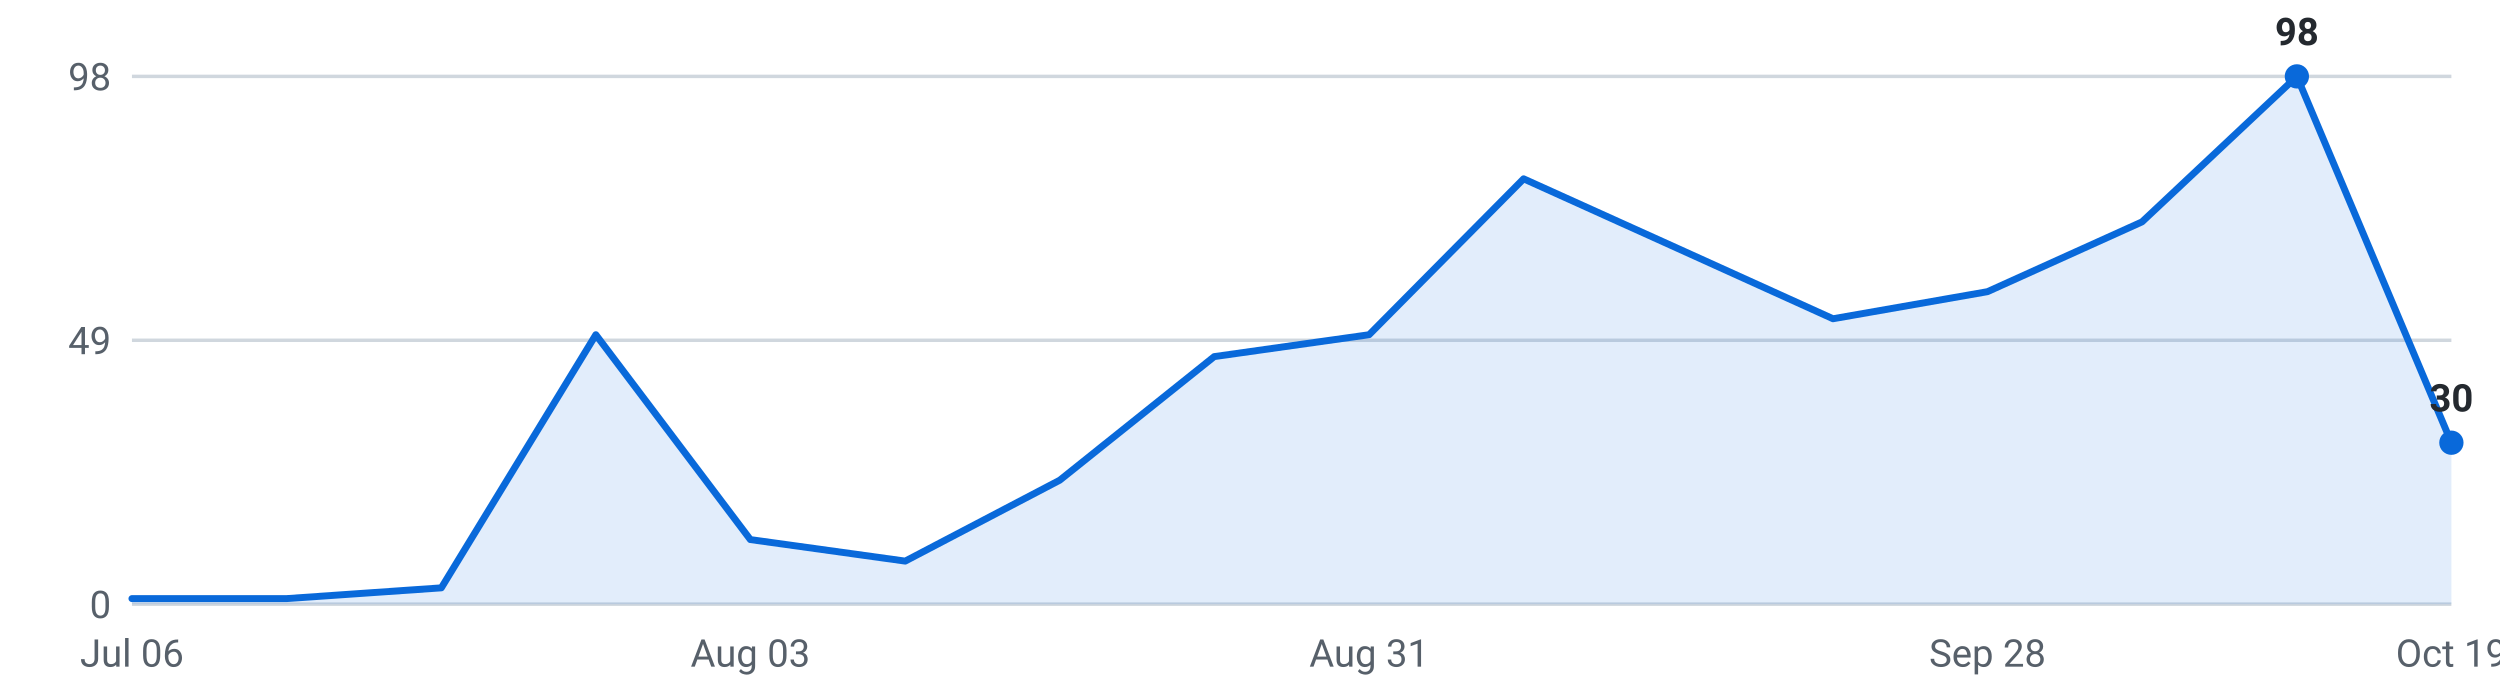
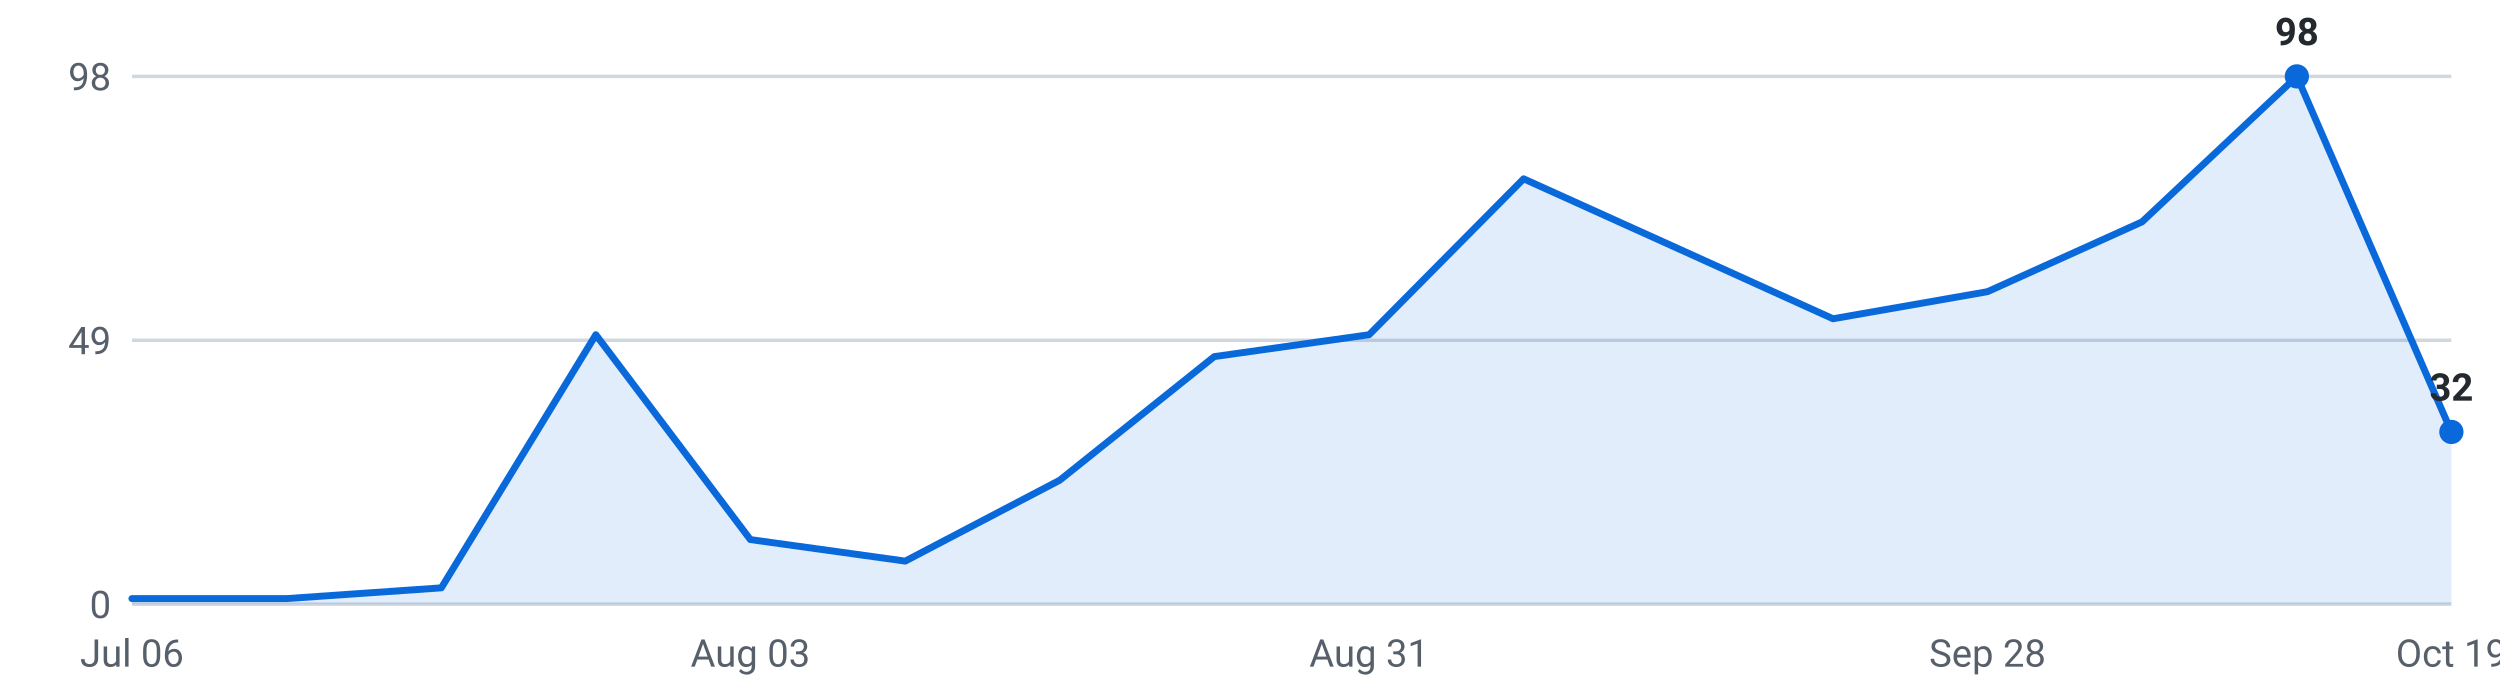
<svg xmlns="http://www.w3.org/2000/svg" viewBox="0 0 720 200" width="720" height="200" role="img" aria-label="Internships posted per week, last 16 weeks">
  <g font-family="-apple-system,Segoe UI,Roboto,sans-serif" font-size="11">
    <line x1="38" y1="174.0" x2="706" y2="174.0" stroke="#d0d7de" stroke-width="1" />
    <text x="32" y="178.0" text-anchor="end" fill="#57606a">0</text>
    <line x1="38" y1="98.0" x2="706" y2="98.0" stroke="#d0d7de" stroke-width="1" />
    <text x="32" y="102.0" text-anchor="end" fill="#57606a">49</text>
    <line x1="38" y1="22.0" x2="706" y2="22.0" stroke="#d0d7de" stroke-width="1" />
    <text x="32" y="26.0" text-anchor="end" fill="#57606a">98</text>
-     <path d="M38.0,174 L38.0,172.4 L82.5,172.4 L127.1,169.3 L171.6,96.4 L216.1,155.4 L260.7,161.6 L305.2,138.3 L349.7,102.7 L394.3,96.4 L438.8,51.5 L483.3,71.6 L527.9,91.8 L572.4,84.0 L616.9,63.9 L661.5,22.0 L706.0,127.5 L706.0,174 Z" fill="#0969da" fill-opacity="0.12" />
-     <polyline points="38.0,172.4 82.5,172.4 127.1,169.3 171.6,96.4 216.1,155.4 260.7,161.6 305.2,138.3 349.7,102.7 394.3,96.4 438.8,51.5 483.3,71.6 527.9,91.8 572.4,84.0 616.9,63.9 661.5,22.0 706.0,127.5" fill="none" stroke="#0969da" stroke-width="2" stroke-linejoin="round" stroke-linecap="round" />
+     <path d="M38.0,174 L38.0,172.4 L82.5,172.4 L127.1,169.3 L171.6,96.4 L216.1,155.4 L260.7,161.6 L305.2,138.3 L349.7,102.7 L394.3,96.4 L438.8,51.5 L483.3,71.6 L527.9,91.8 L572.4,84.0 L616.9,63.9 L661.5,22.0 L706.0,124.4 L706.0,174 Z" fill="#0969da" fill-opacity="0.12" />
+     <polyline points="38.0,172.4 82.5,172.4 127.1,169.3 171.6,96.4 216.1,155.4 260.7,161.6 305.2,138.3 349.7,102.7 394.3,96.4 438.8,51.5 483.3,71.6 527.9,91.8 572.4,84.0 616.9,63.9 661.5,22.0 706.0,124.4" fill="none" stroke="#0969da" stroke-width="2" stroke-linejoin="round" stroke-linecap="round" />
    <circle cx="661.5" cy="22.0" r="3.5" fill="#0969da" />
    <text x="661.5" y="13.0" text-anchor="middle" fill="#24292f" font-weight="600">98</text>
-     <circle cx="706.0" cy="127.5" r="3.5" fill="#0969da" />
-     <text x="706.0" y="118.5" text-anchor="middle" fill="#24292f" font-weight="600">30</text>
+     <circle cx="706.0" cy="124.4" r="3.5" fill="#0969da" />
+     <text x="706.0" y="115.4" text-anchor="middle" fill="#24292f" font-weight="600">32</text>
    <text x="38.0" y="192" text-anchor="middle" fill="#57606a">Jul 06</text>
    <text x="216.1" y="192" text-anchor="middle" fill="#57606a">Aug 03</text>
    <text x="394.3" y="192" text-anchor="middle" fill="#57606a">Aug 31</text>
    <text x="572.4" y="192" text-anchor="middle" fill="#57606a">Sep 28</text>
    <text x="706.0" y="192" text-anchor="middle" fill="#57606a">Oct 19</text>
  </g>
</svg>
